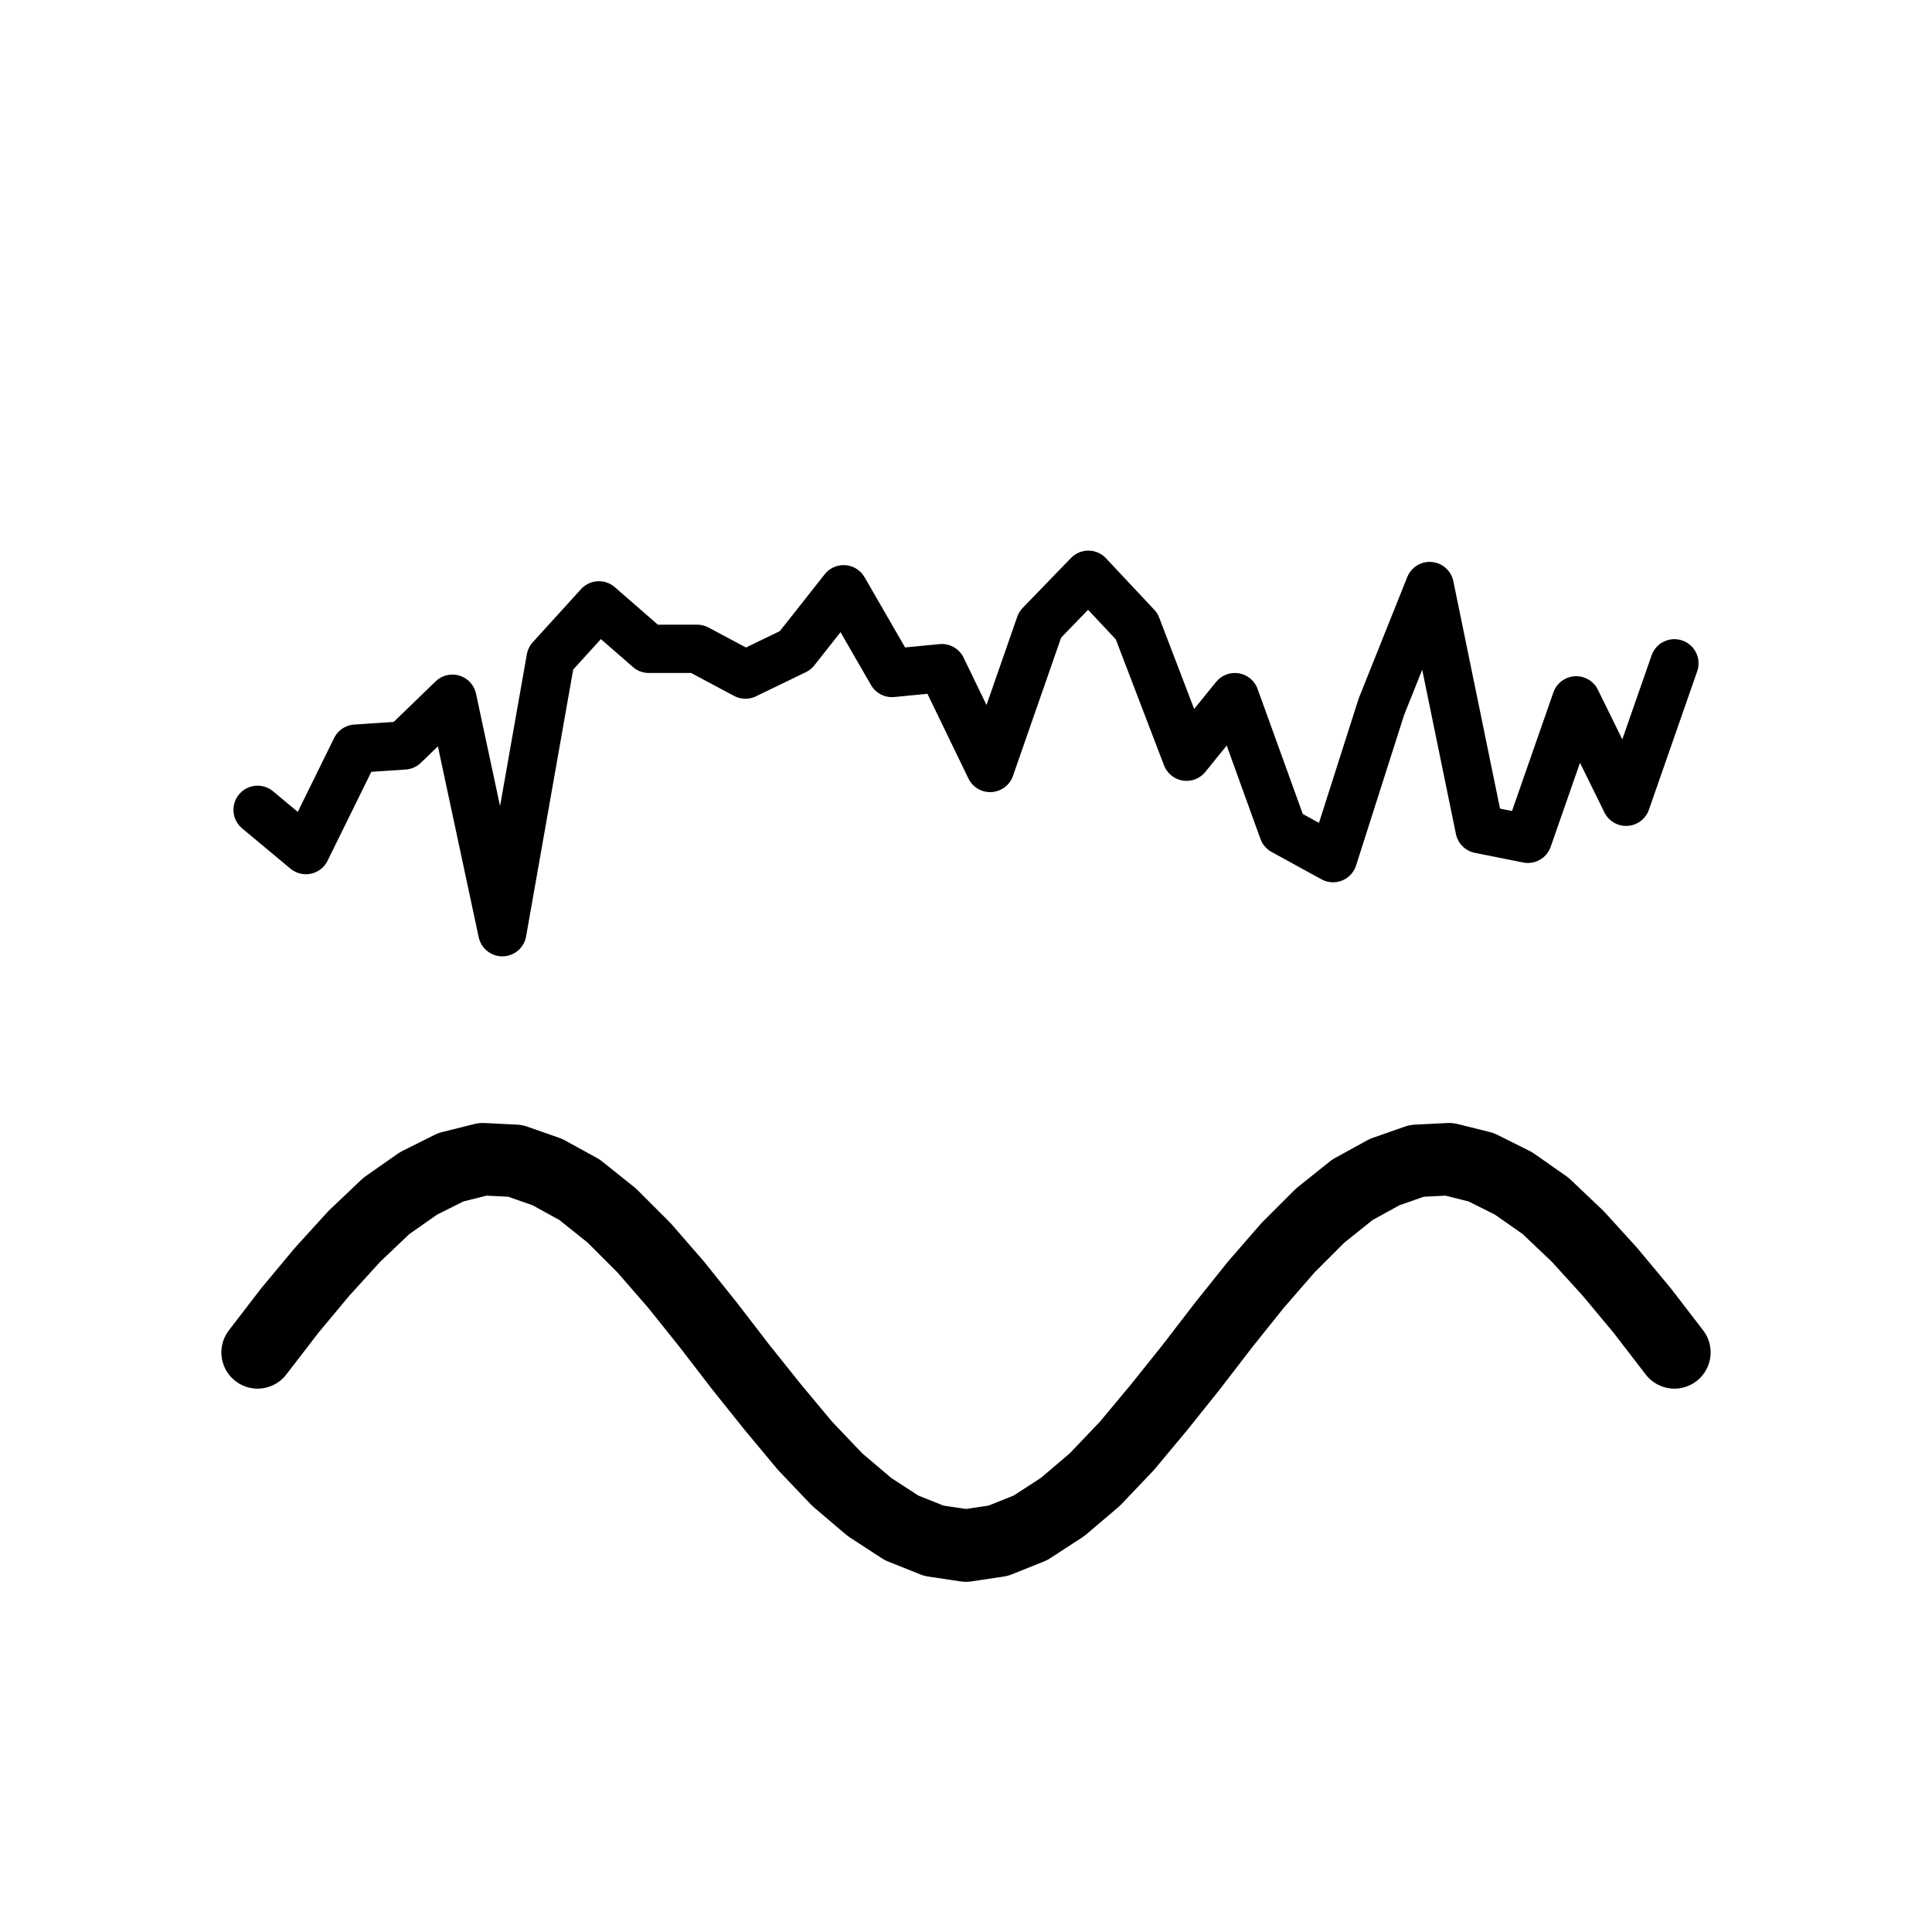
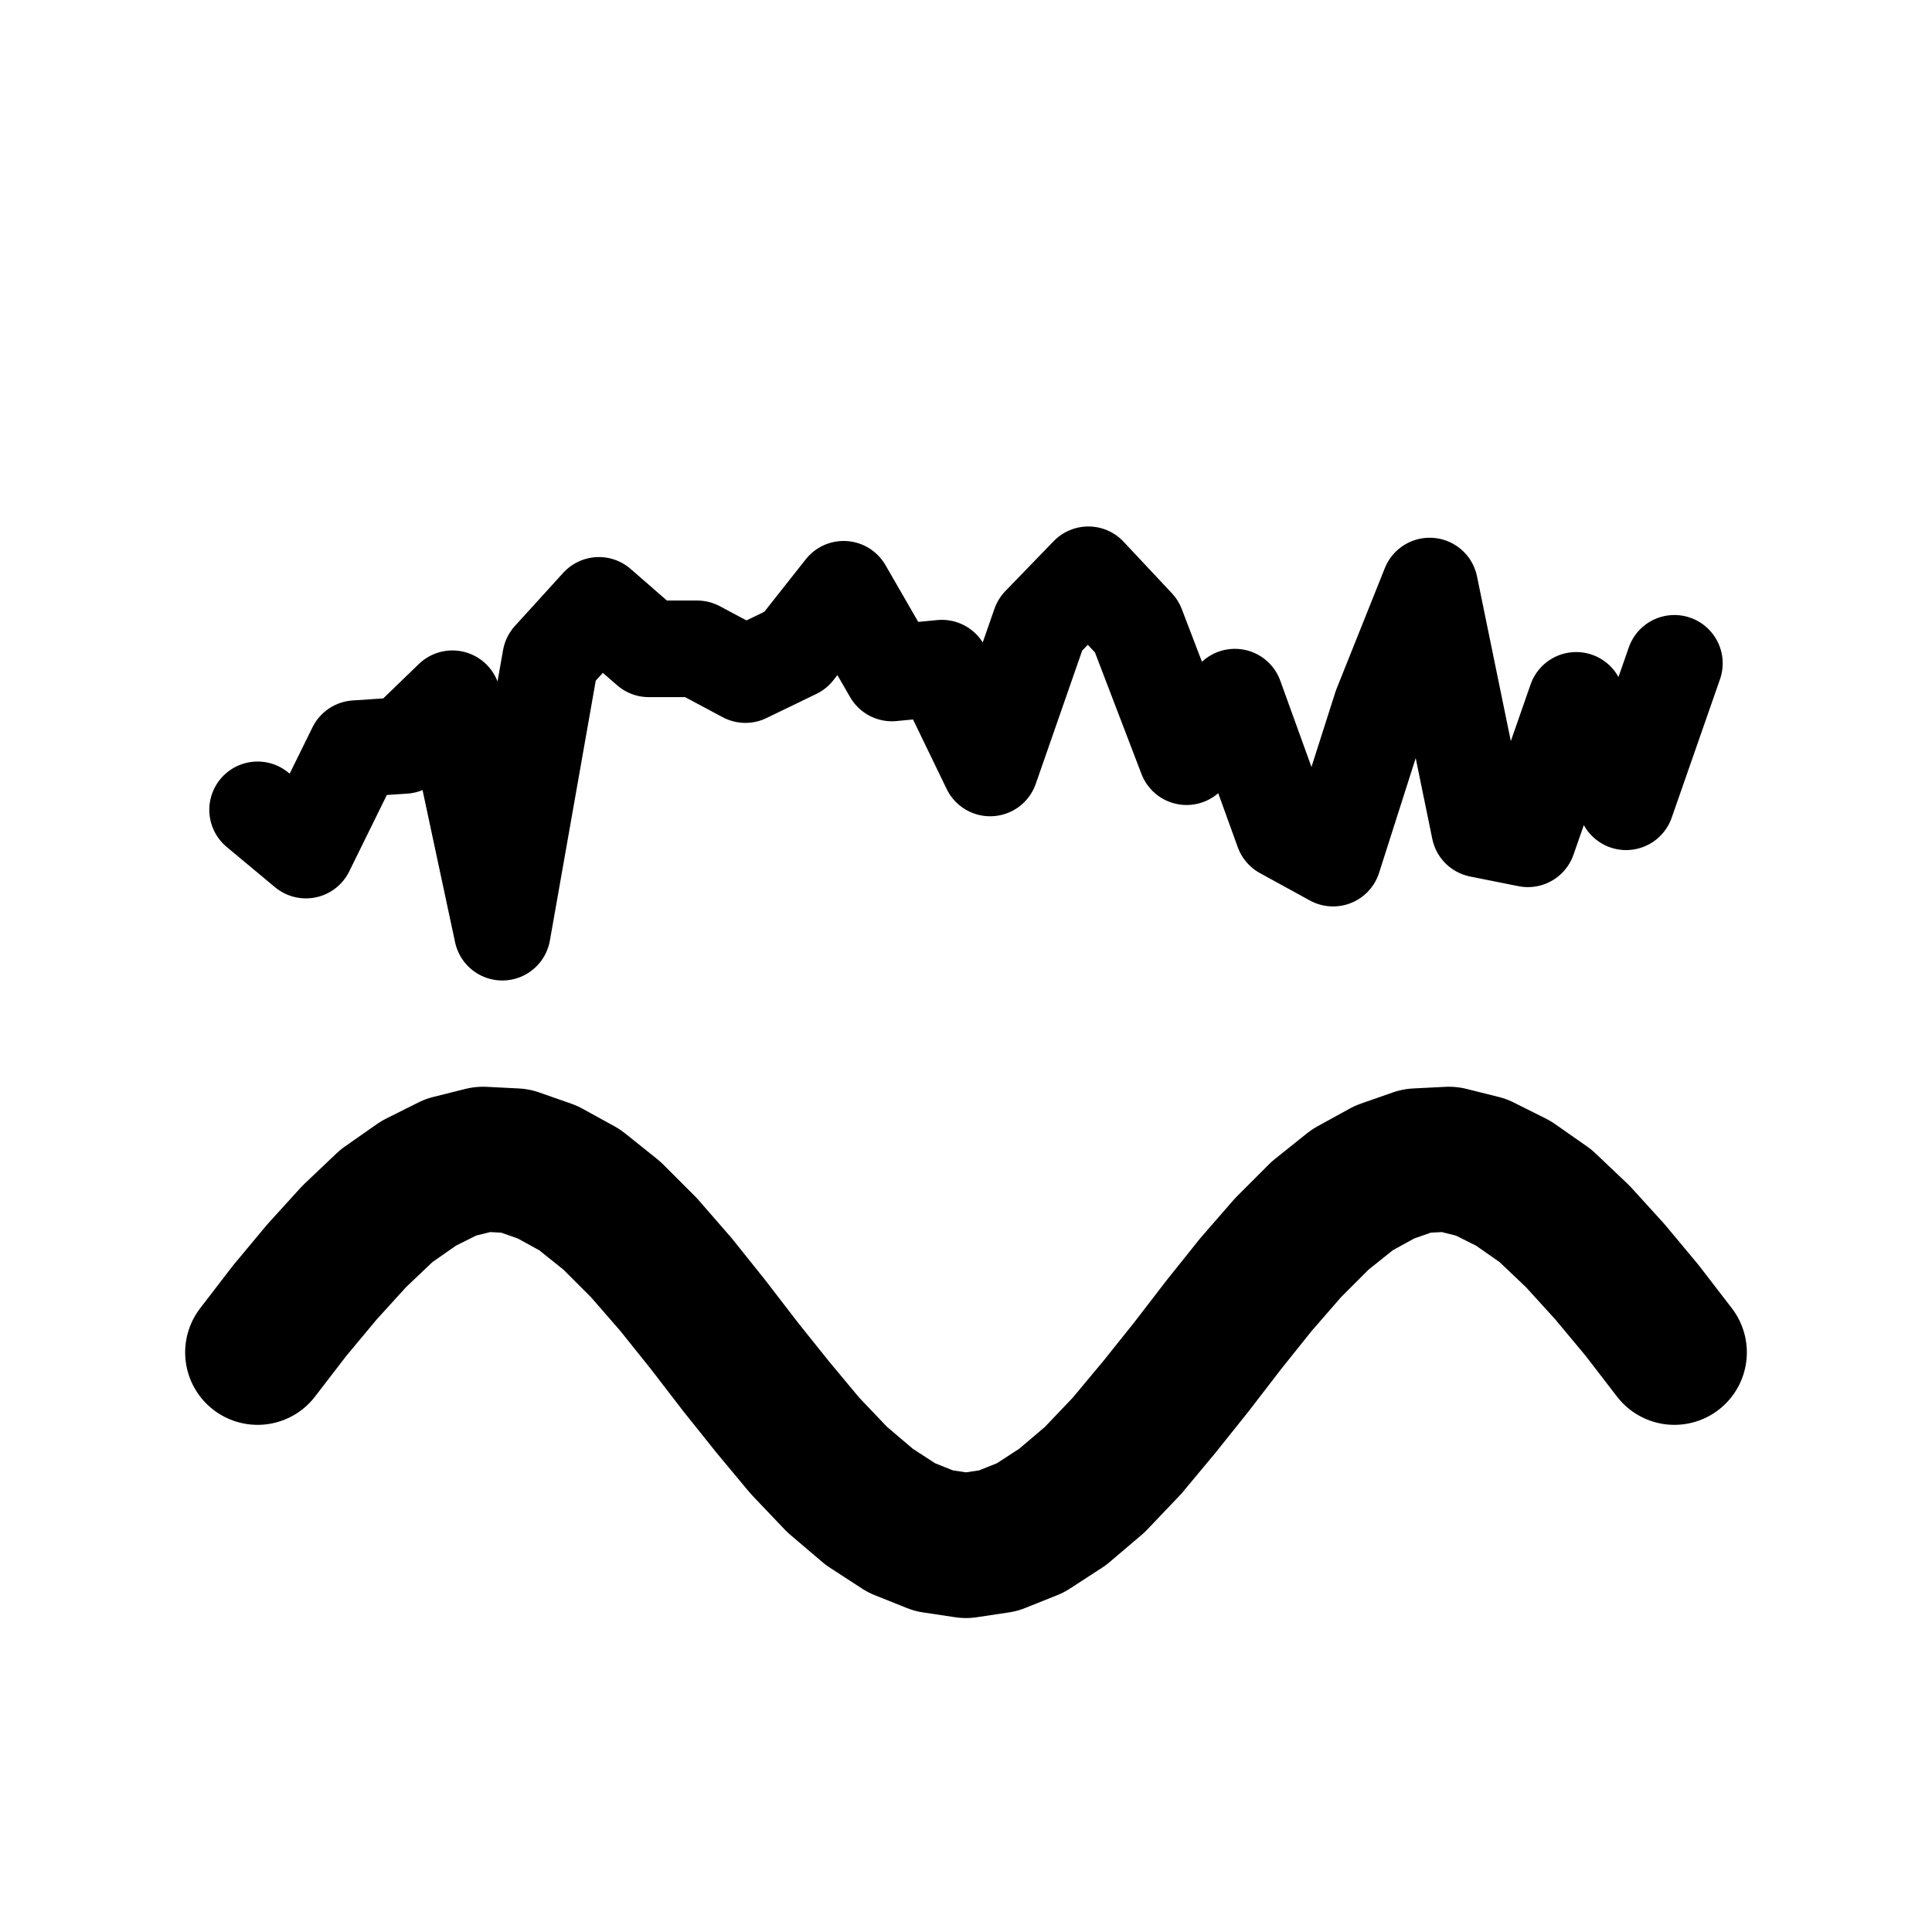
<svg xmlns="http://www.w3.org/2000/svg" viewBox="0 0 120 120" fill="none" stroke="currentColor" stroke-linecap="round" stroke-linejoin="round" aria-hidden="true">
-   <path d="M16.0,50.3 L19.0,52.8 L22.1,46.5 L25.1,46.3 L28.1,43.4 L31.2,57.9 L34.2,40.9 L37.2,37.6 L40.3,40.3 L43.3,40.3 L46.3,41.9 L49.4,40.4 L52.4,36.6 L55.4,41.8 L58.5,41.5 L61.5,47.7 L64.6,38.8 L67.6,35.7 L70.6,38.9 L73.7,47.0 L76.7,43.3 L79.7,51.6 L82.8,53.3 L85.8,43.9 L88.8,36.4 L91.9,51.5 L94.9,52.1 L97.9,43.5 L101.0,49.8 L104.0,41.2" stroke-width="3" />
-   <path d="M16.0,84.0 L18.0,81.4 L20.0,79.0 L22.0,76.8 L24.0,74.9 L26.0,73.5 L28.0,72.5 L30.0,72.0 L32.0,72.1 L34.0,72.8 L36.0,73.9 L38.0,75.5 L40.0,77.5 L42.0,79.8 L44.0,82.3 L46.0,84.9 L48.0,87.4 L50.0,89.8 L52.0,91.9 L54.0,93.6 L56.0,94.9 L58.0,95.7 L60.0,96.0 L62.0,95.7 L64.0,94.9 L66.0,93.6 L68.0,91.9 L70.0,89.8 L72.0,87.4 L74.0,84.9 L76.0,82.3 L78.0,79.8 L80.0,77.5 L82.0,75.5 L84.0,73.9 L86.0,72.8 L88.0,72.1 L90.0,72.0 L92.0,72.5 L94.0,73.5 L96.0,74.9 L98.0,76.8 L100.0,79.0 L102.0,81.4 L104.0,84.0" stroke-width="4.5" />
+   <path d="M16.0,50.3 L19.0,52.8 L22.1,46.5 L25.1,46.3 L28.1,43.4 L31.2,57.9 L34.2,40.9 L37.2,37.6 L40.3,40.3 L43.3,40.3 L46.3,41.9 L49.4,40.4 L52.4,36.6 L55.4,41.8 L58.5,41.5 L61.5,47.7 L64.6,38.8 L67.6,35.7 L70.6,38.9 L73.7,47.0 L76.7,43.3 L79.7,51.6 L82.8,53.3 L85.8,43.9 L88.8,36.4 L91.9,51.5 L94.9,52.1 L97.9,43.5 L101.0,49.8 L104.0,41.2" stroke-width="6" />
+   <path d="M16.0,84.0 L18.0,81.4 L20.0,79.0 L22.0,76.8 L24.0,74.9 L26.0,73.5 L28.0,72.5 L30.0,72.0 L32.0,72.1 L34.0,72.8 L36.0,73.9 L38.0,75.5 L40.0,77.5 L42.0,79.8 L44.0,82.3 L46.0,84.9 L48.0,87.4 L50.0,89.8 L52.0,91.9 L54.0,93.6 L56.0,94.9 L58.0,95.7 L60.0,96.0 L62.0,95.7 L64.0,94.9 L66.0,93.6 L68.0,91.9 L70.0,89.8 L72.0,87.4 L74.0,84.9 L76.0,82.3 L78.0,79.8 L80.0,77.5 L82.0,75.5 L84.0,73.9 L86.0,72.8 L88.0,72.1 L90.0,72.0 L92.0,72.5 L94.0,73.5 L96.0,74.9 L98.0,76.8 L100.0,79.0 L102.0,81.4 L104.0,84.0" stroke-width="9" />
</svg>
